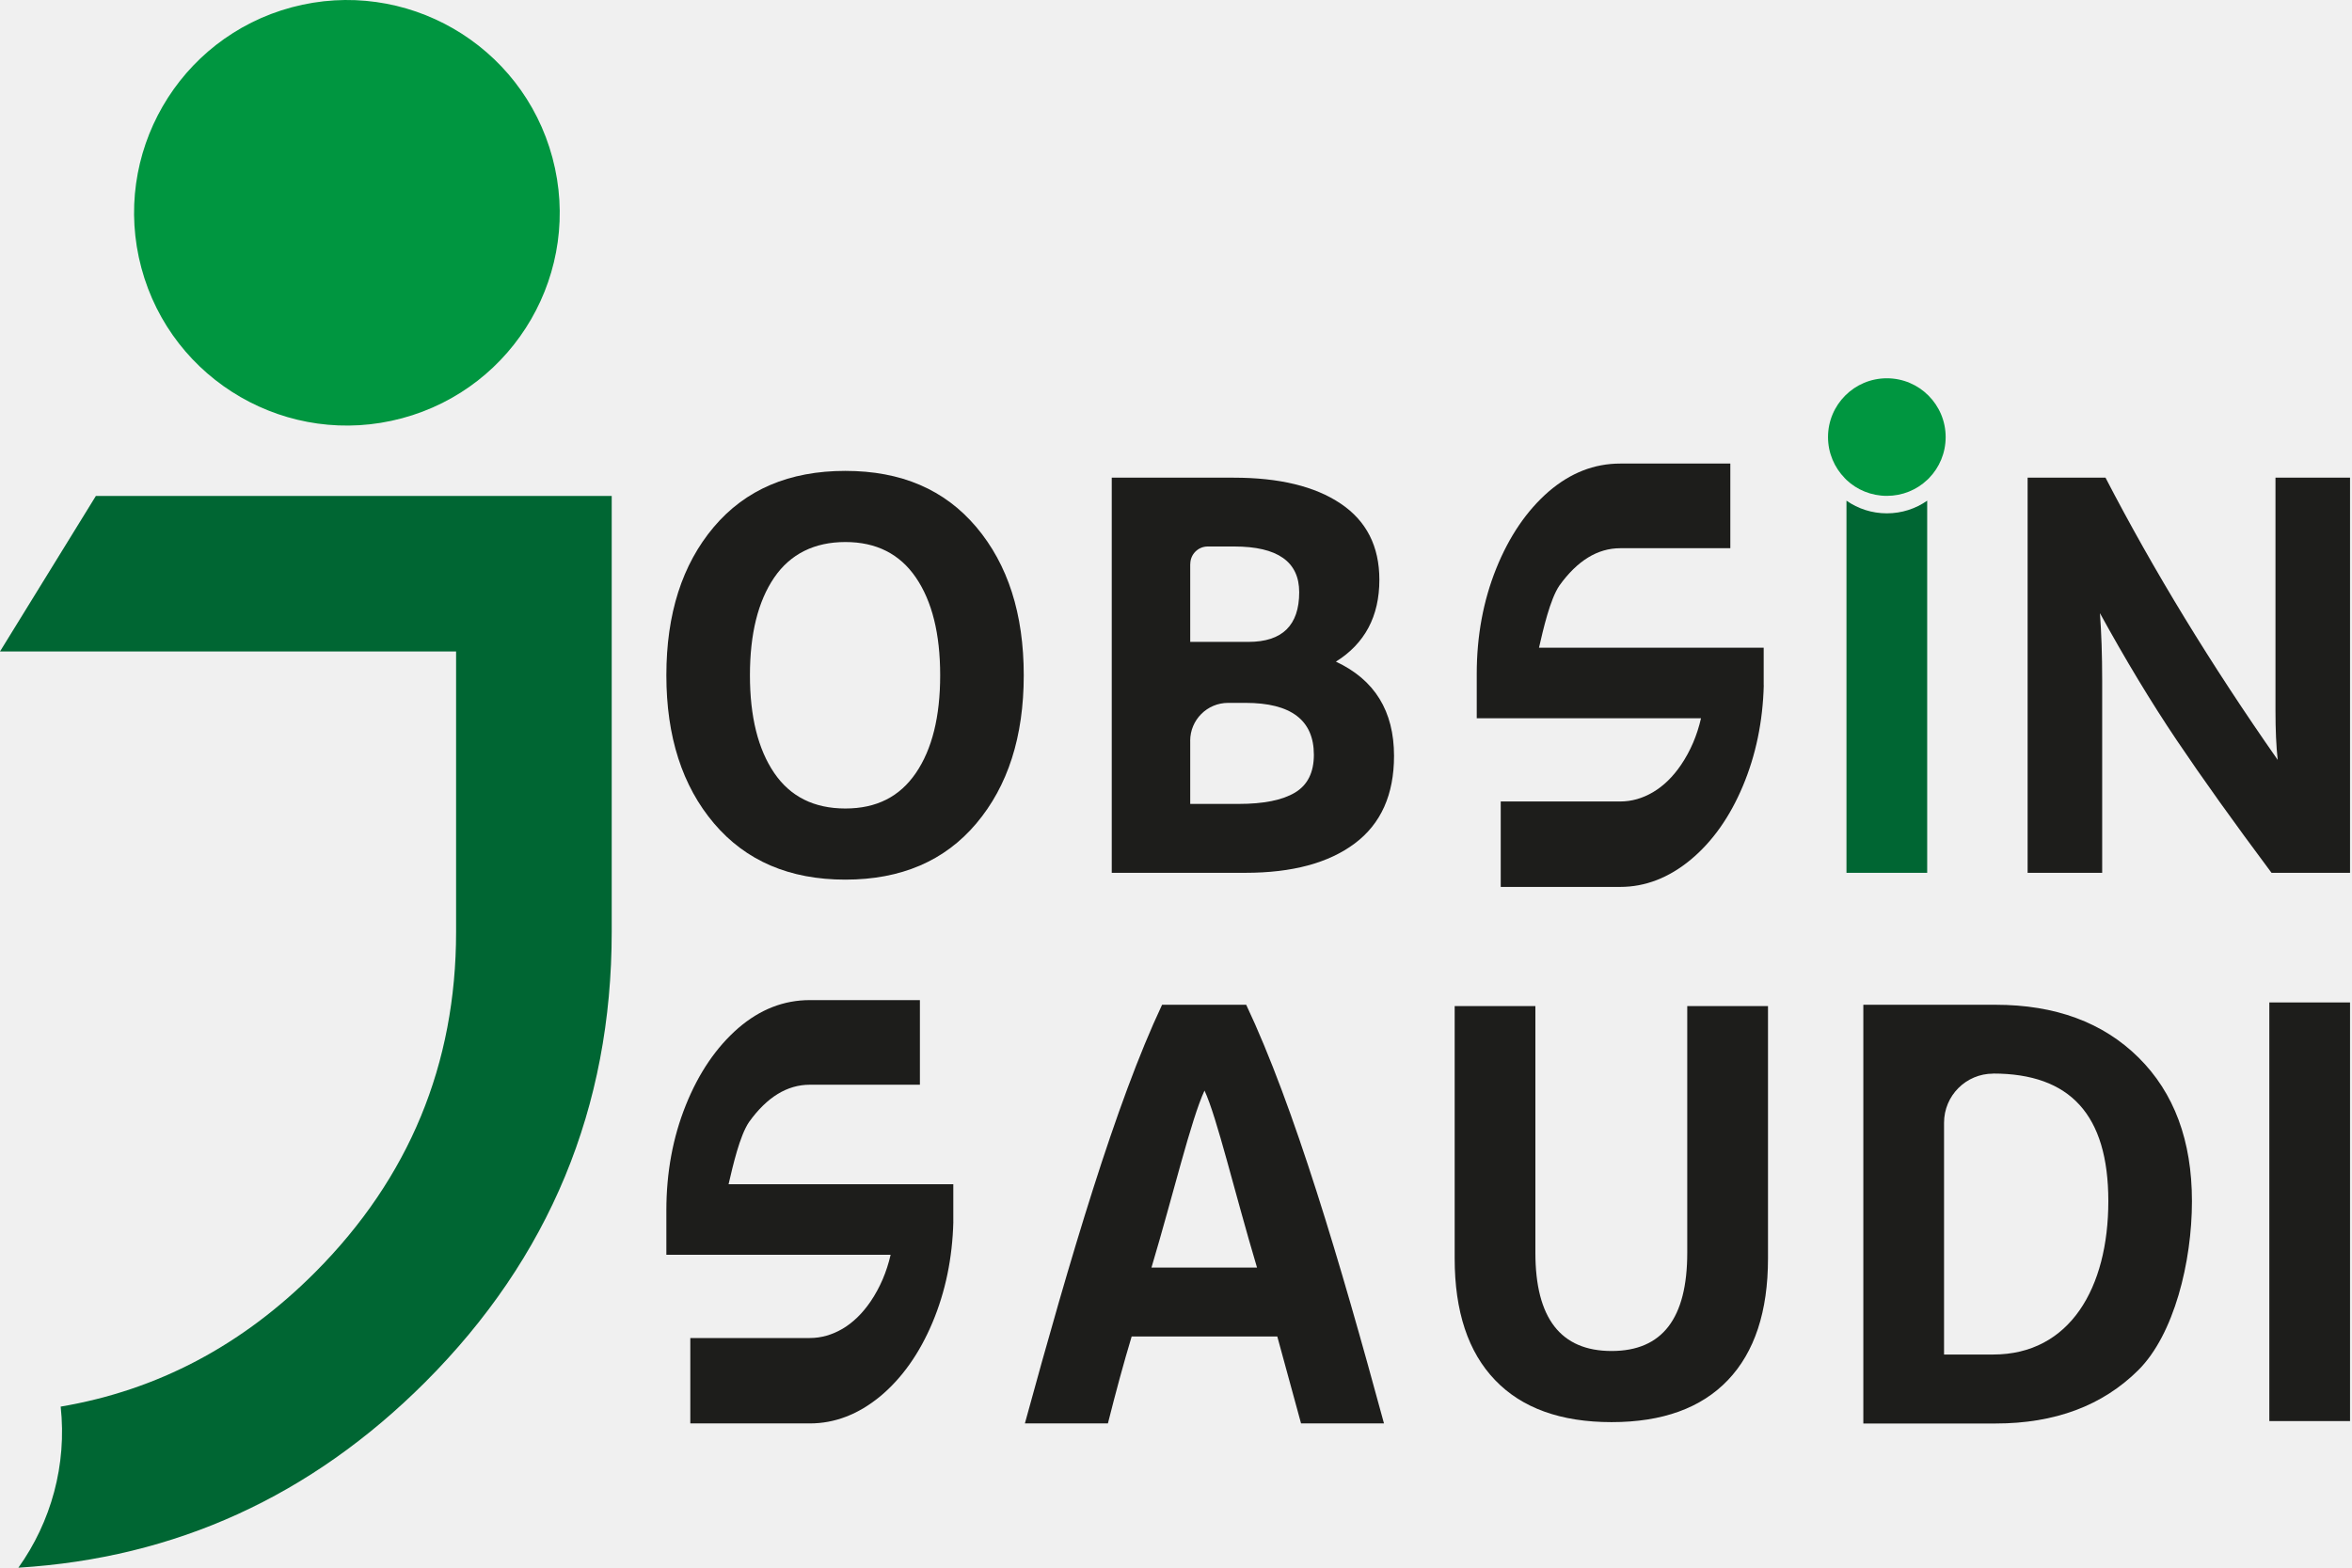
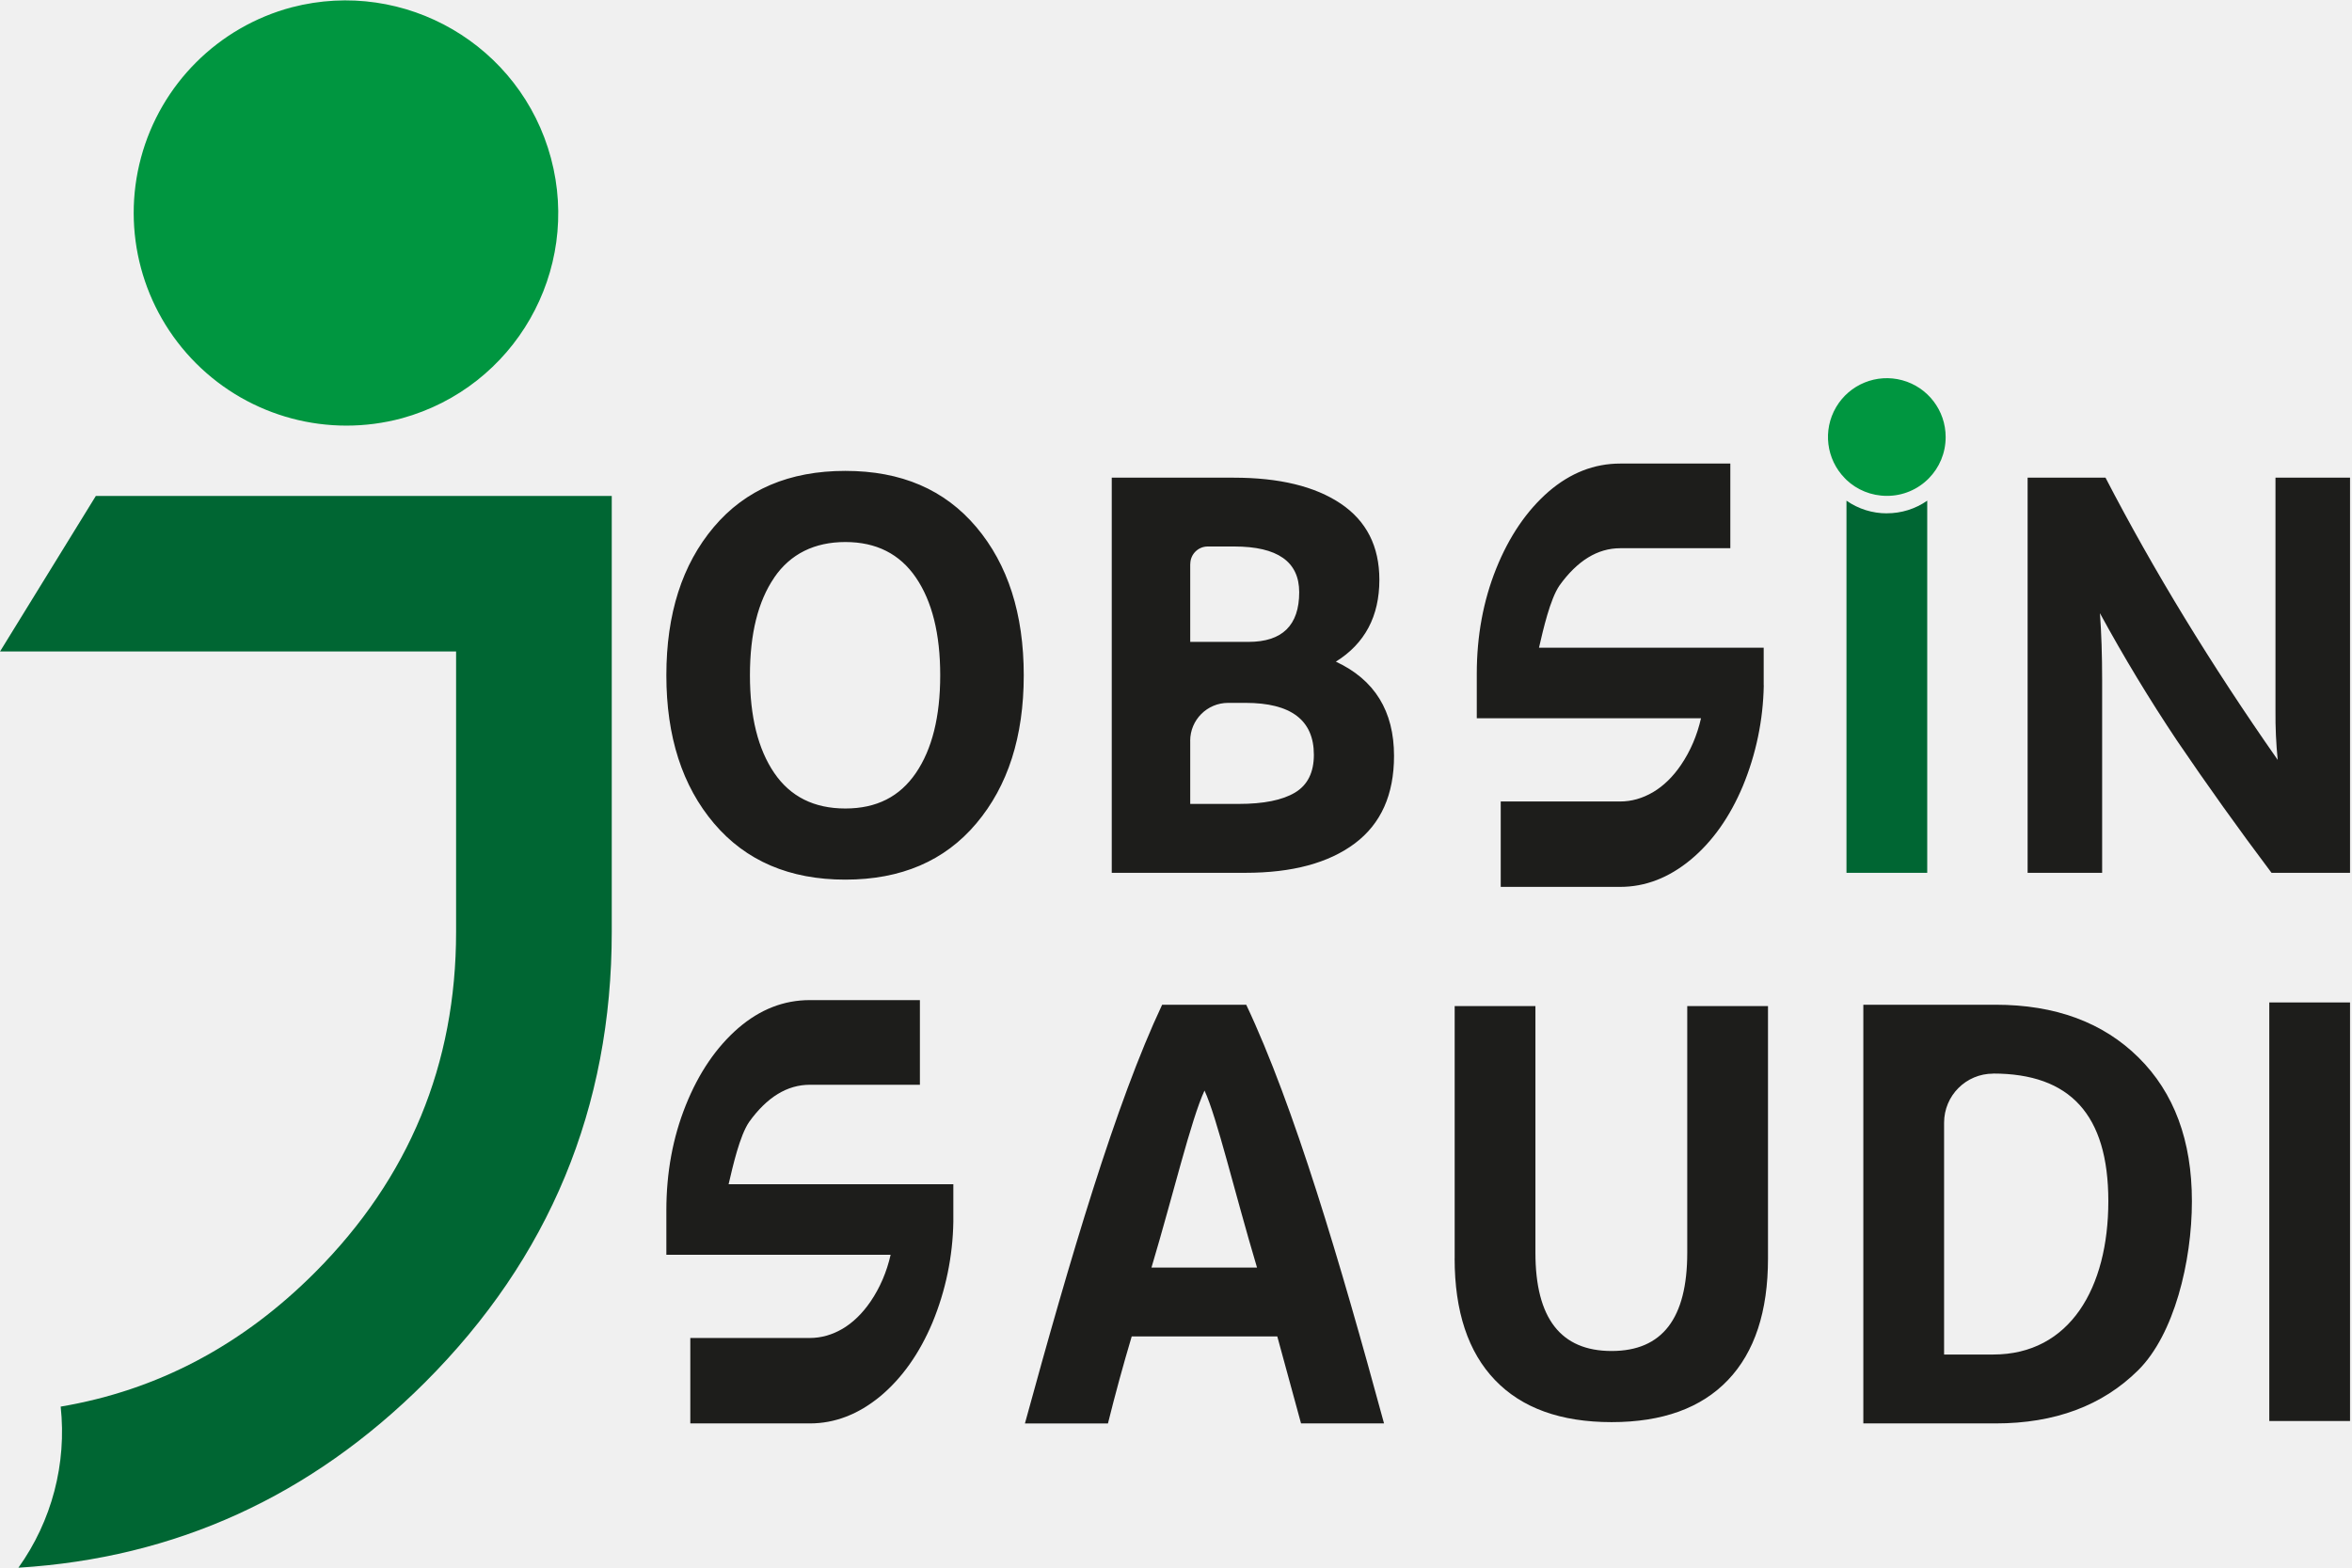
- <svg xmlns="http://www.w3.org/2000/svg" width="60" height="40" viewBox="0 0 60 40" fill="none">
-   <g clip-path="url(#clip0_201_946)">
-     <path d="M0 16.622H11.635V23.778C11.635 27.157 10.436 30.056 8.044 32.458C6.181 34.329 4.018 35.472 1.548 35.89C1.71 37.379 1.301 38.835 0.469 40C4.477 39.754 7.931 38.178 10.842 35.271C14.016 32.097 15.605 28.262 15.605 23.776V12.654H2.446L0 16.622Z" fill="#006633" />
-     <path fill-rule="evenodd" clip-rule="evenodd" d="M7.444 0.186C4.549 0.962 2.831 3.939 3.606 6.834C4.382 9.73 7.359 11.449 10.255 10.672C13.15 9.896 14.869 6.92 14.093 4.024C13.318 1.129 10.341 -0.589 7.444 0.186Z" fill="#009640" />
-     <path d="M44.994 17.486C44.97 18.413 44.791 19.271 44.46 20.058C44.129 20.845 43.687 21.471 43.132 21.934C42.57 22.399 41.969 22.63 41.332 22.63H38.284V20.45H41.332C41.622 20.45 41.9 20.371 42.17 20.212C42.438 20.053 42.677 19.821 42.883 19.517C43.123 19.163 43.293 18.766 43.393 18.327H37.672V17.192C37.672 16.228 37.837 15.334 38.168 14.509C38.5 13.685 38.946 13.03 39.508 12.541C40.063 12.065 40.67 11.828 41.332 11.828H44.141V13.988H41.332C40.754 13.988 40.237 14.306 39.781 14.94C39.541 15.293 39.367 16.062 39.26 16.527H44.992V17.484L44.994 17.486Z" fill="#1D1D1B" />
-     <path d="M24.32 31.175C24.296 32.103 24.118 32.96 23.787 33.747C23.455 34.534 23.013 35.16 22.459 35.624C21.897 36.088 21.296 36.319 20.659 36.319H17.61V34.14H20.659C20.948 34.14 21.227 34.06 21.497 33.902C21.765 33.743 22.003 33.51 22.21 33.206C22.45 32.852 22.619 32.455 22.72 32.016H16.999V30.882C16.999 29.918 17.164 29.023 17.495 28.199C17.826 27.375 18.273 26.72 18.835 26.231C19.389 25.754 19.996 25.518 20.659 25.518H23.467V27.677H20.659C20.08 27.677 19.563 27.995 19.108 28.629C18.868 28.983 18.694 29.752 18.586 30.216H24.319V31.174L24.32 31.175Z" fill="#1D1D1B" />
-     <path d="M24.906 13.448C25.712 14.404 26.116 15.663 26.116 17.23C26.116 18.796 25.712 20.055 24.906 21.011C24.1 21.967 22.986 22.444 21.564 22.444C20.142 22.444 19.027 21.966 18.216 21.011C17.405 20.056 16.999 18.796 16.999 17.23C16.999 15.663 17.402 14.404 18.208 13.448C19.015 12.493 20.133 12.015 21.564 12.015C22.995 12.015 24.098 12.493 24.906 13.448ZM19.75 14.737C19.337 15.343 19.131 16.173 19.131 17.23C19.131 18.286 19.338 19.116 19.75 19.722C20.163 20.328 20.768 20.629 21.566 20.629C22.363 20.629 22.953 20.326 23.365 19.722C23.778 19.116 23.984 18.286 23.984 17.23C23.984 16.173 23.778 15.343 23.365 14.737C22.952 14.132 22.352 13.83 21.566 13.83C20.779 13.83 20.163 14.133 19.75 14.737Z" fill="#1D1D1B" />
-     <path d="M31.775 22.27H28.361V12.188H31.472C32.634 12.188 33.544 12.408 34.201 12.85C34.859 13.292 35.188 13.94 35.188 14.794C35.188 15.725 34.817 16.422 34.079 16.882C35.068 17.343 35.562 18.145 35.562 19.287C35.562 20.276 35.228 21.02 34.561 21.52C33.894 22.02 32.965 22.27 31.773 22.27H31.775ZM30.363 14.388V16.378H31.847C32.712 16.378 33.143 15.956 33.143 15.11C33.143 14.332 32.59 13.944 31.487 13.944H30.808C30.564 13.944 30.365 14.144 30.365 14.388H30.363ZM30.363 18.902V20.512H31.601C32.235 20.512 32.712 20.416 33.034 20.224C33.356 20.032 33.517 19.71 33.517 19.259C33.517 18.376 32.935 17.934 31.773 17.934H31.33C30.795 17.934 30.362 18.367 30.362 18.902H30.363Z" fill="#1D1D1B" />
-     <path d="M48.134 13.098C47.752 13.098 47.395 12.979 47.104 12.775V22.271H49.163V12.775C48.871 12.979 48.516 13.098 48.134 13.098Z" fill="#006633" />
-     <path d="M53.627 22.27H51.725V12.188H53.712C54.941 14.56 56.405 16.96 58.105 19.389C58.066 19.043 58.048 18.626 58.048 18.136V12.188H59.95V22.27H57.947C56.987 20.984 56.18 19.855 55.528 18.886C54.875 17.916 54.223 16.835 53.57 15.645C53.607 16.144 53.627 16.715 53.627 17.36V22.271V22.27Z" fill="#1D1D1B" />
-     <path d="M33.19 36.319L32.584 34.101H28.869C28.666 34.774 28.466 35.513 28.263 36.319H26.145C27.298 32.105 28.464 28.143 29.645 25.637H31.791C33.011 28.221 34.182 32.181 35.306 36.319H33.188H33.19ZM30.727 27.826C30.381 28.575 29.93 30.48 29.374 32.343H32.067C31.491 30.413 31.045 28.508 30.727 27.826Z" fill="#1D1D1B" />
-     <path d="M37.109 32.109V25.671H39.168V31.965C39.168 33.636 39.816 34.471 41.112 34.471C42.408 34.471 43.042 33.636 43.042 31.965V25.671H45.102V32.109C45.102 33.462 44.761 34.498 44.08 35.213C43.398 35.928 42.408 36.286 41.112 36.286C39.816 36.286 38.823 35.928 38.139 35.213C37.452 34.498 37.109 33.462 37.109 32.109Z" fill="#1D1D1B" />
-     <path d="M47.534 36.319V25.637H50.905C52.432 25.637 53.649 26.087 54.556 26.985C55.462 27.883 55.917 29.104 55.917 30.651C55.917 32.197 55.461 34.053 54.548 34.96C53.636 35.866 52.422 36.321 50.905 36.321H47.534V36.319ZM50.846 27.394C50.154 27.394 49.593 27.955 49.593 28.647V34.561H50.846C52.805 34.561 53.784 32.857 53.784 30.648C53.784 28.439 52.805 27.392 50.846 27.392V27.394Z" fill="#1D1D1B" />
-     <path d="M57.891 36.259V25.578H59.95V36.259H57.891Z" fill="#1D1D1B" />
-     <path d="M49.634 11.152C49.634 11.561 49.472 11.931 49.207 12.203C49.192 12.218 49.178 12.231 49.163 12.245C48.895 12.499 48.532 12.652 48.134 12.652C47.735 12.652 47.372 12.498 47.104 12.245L47.061 12.201C46.797 11.93 46.633 11.56 46.633 11.152C46.633 10.325 47.305 9.652 48.134 9.652C48.963 9.652 49.634 10.325 49.634 11.152Z" fill="#009640" />
+ <svg xmlns="http://www.w3.org/2000/svg" width="60" height="40" fill="none">
+   <g clip-path="url(#a)">
+     <path d="M0 16.622h11.635v7.156c0 3.38-1.2 6.278-3.591 8.68-1.863 1.87-4.026 3.014-6.496 3.432A5.963 5.963 0 0 1 .47 40c4.008-.246 7.462-1.822 10.373-4.729 3.174-3.174 4.763-7.01 4.763-11.495V12.654H2.445L.001 16.622Z" fill="#063" />
+     <path fill-rule="evenodd" clip-rule="evenodd" d="M7.444.186a5.428 5.428 0 1 0 2.81 10.486A5.428 5.428 0 0 0 7.445.186Z" fill="#009640" />
+     <path d="M44.994 17.486a7.04 7.04 0 0 1-.534 2.572c-.331.787-.773 1.413-1.328 1.876-.562.465-1.163.695-1.8.695h-3.048V20.45h3.048c.29 0 .568-.08.838-.238.268-.159.507-.391.713-.695.24-.354.41-.751.51-1.19h-5.72v-1.135c0-.964.164-1.858.495-2.683.332-.824.778-1.479 1.34-1.968.555-.476 1.162-.713 1.824-.713h2.809v2.16h-2.809c-.578 0-1.095.318-1.55.952-.24.353-.415 1.122-.522 1.587h5.732v.957l.002.002ZM24.32 31.175a7.038 7.038 0 0 1-.533 2.572c-.332.787-.774 1.413-1.328 1.877-.562.464-1.163.695-1.8.695H17.61v-2.18h3.049c.289 0 .568-.079.838-.237.268-.16.506-.392.713-.696.24-.354.41-.75.51-1.19h-5.721v-1.134c0-.964.165-1.859.496-2.683.331-.825.778-1.48 1.34-1.968.554-.477 1.161-.713 1.824-.713h2.808v2.16H20.66c-.579 0-1.096.317-1.551.951-.24.354-.414 1.122-.522 1.587h5.733v.958l.001.001ZM24.906 13.448c.806.956 1.21 2.215 1.21 3.782 0 1.566-.404 2.825-1.21 3.78-.806.957-1.92 1.434-3.342 1.434-1.422 0-2.537-.478-3.348-1.433-.811-.955-1.217-2.215-1.217-3.781 0-1.567.403-2.826 1.21-3.782.806-.955 1.924-1.433 3.355-1.433s2.534.478 3.342 1.433Zm-5.155 1.29c-.414.605-.62 1.435-.62 2.492 0 1.056.207 1.886.62 2.492.412.605 1.017.907 1.814.907.798 0 1.388-.303 1.8-.907.413-.606.62-1.436.62-2.492 0-1.057-.207-1.887-.62-2.493-.413-.605-1.013-.907-1.8-.907-.786 0-1.402.303-1.815.907ZM31.775 22.27h-3.414V12.188h3.111c1.162 0 2.072.22 2.73.662.657.442.986 1.09.986 1.944 0 .93-.37 1.628-1.11 2.088.99.461 1.484 1.263 1.484 2.405 0 .99-.334 1.733-1 2.233-.668.5-1.597.75-2.788.75h.001Zm-1.412-7.882v1.99h1.484c.865 0 1.296-.422 1.296-1.268 0-.778-.553-1.166-1.656-1.166h-.679c-.244 0-.443.2-.443.444h-.002Zm0 4.514v1.61h1.238c.634 0 1.11-.096 1.433-.288.322-.192.483-.514.483-.965 0-.883-.582-1.325-1.744-1.325h-.443a.968.968 0 0 0-.968.968h.001Z" fill="#1D1D1B" />
+     <path d="M48.134 13.098a1.79 1.79 0 0 1-1.03-.323v9.496h2.06v-9.496a1.794 1.794 0 0 1-1.03.322Z" fill="#063" />
+     <path d="M53.627 22.27h-1.902V12.188h1.987c1.229 2.372 2.693 4.772 4.393 7.201a11.45 11.45 0 0 1-.057-1.253v-5.948h1.902V22.27h-2.003a85.233 85.233 0 0 1-2.419-3.384 41.875 41.875 0 0 1-1.958-3.24c.037.498.056 1.07.056 1.714v4.911-.001ZM33.19 36.32l-.606-2.22H28.87a50.224 50.224 0 0 0-.606 2.22h-2.118c1.153-4.215 2.32-8.177 3.5-10.683h2.146c1.22 2.584 2.39 6.544 3.515 10.682h-2.118.002Zm-2.463-8.494c-.346.75-.797 2.654-1.353 4.517h2.693c-.576-1.93-1.022-3.835-1.34-4.517ZM37.109 32.11v-6.44h2.06v6.295c0 1.671.647 2.506 1.943 2.506s1.93-.835 1.93-2.506v-6.294h2.06v6.438c0 1.353-.34 2.39-1.022 3.104-.682.715-1.672 1.073-2.968 1.073s-2.289-.358-2.974-1.073c-.686-.715-1.03-1.75-1.03-3.104ZM47.534 36.32V25.636h3.37c1.528 0 2.745.45 3.652 1.348.907.898 1.36 2.12 1.36 3.666 0 1.546-.455 3.402-1.368 4.309-.912.906-2.126 1.36-3.643 1.36h-3.37Zm3.312-8.926c-.692 0-1.252.56-1.252 1.253v5.914h1.252c1.96 0 2.938-1.704 2.938-3.913 0-2.21-.979-3.256-2.938-3.256v.002ZM57.89 36.26V25.577h2.06v10.681h-2.06Z" fill="#1D1D1B" />
+     <path d="M49.634 11.152c0 .41-.162.78-.427 1.05a1.487 1.487 0 0 1-1.073.45c-.399 0-.762-.154-1.03-.407l-.043-.044a1.501 1.501 0 1 1 2.573-1.049Z" fill="#009640" />
  </g>
  <defs>
-     <clipPath id="clip0_201_946">
-       <rect width="59.95" height="40" fill="white" />
+     <clipPath id="a">
+       <path fill="#fff" d="M0 0h59.95v40H0z" />
    </clipPath>
  </defs>
</svg>
